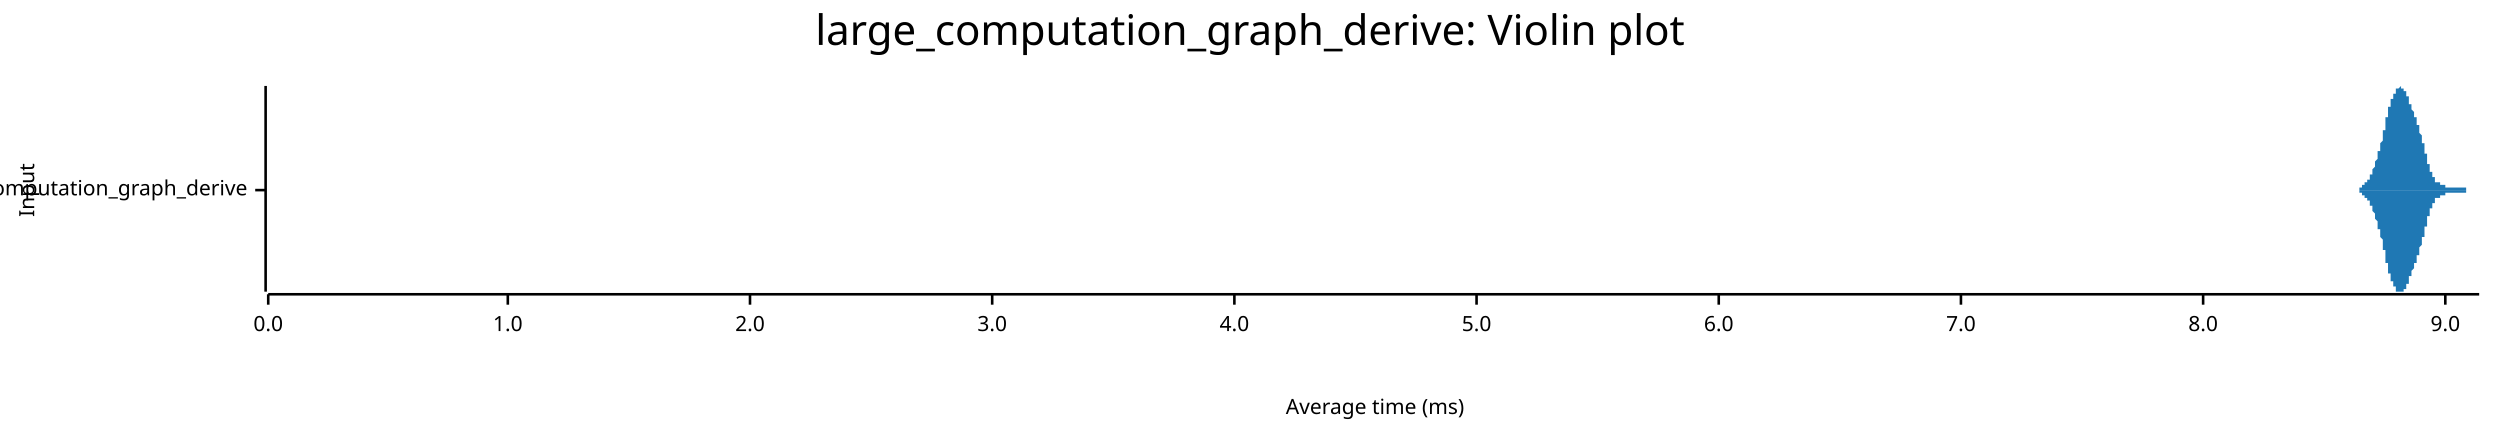
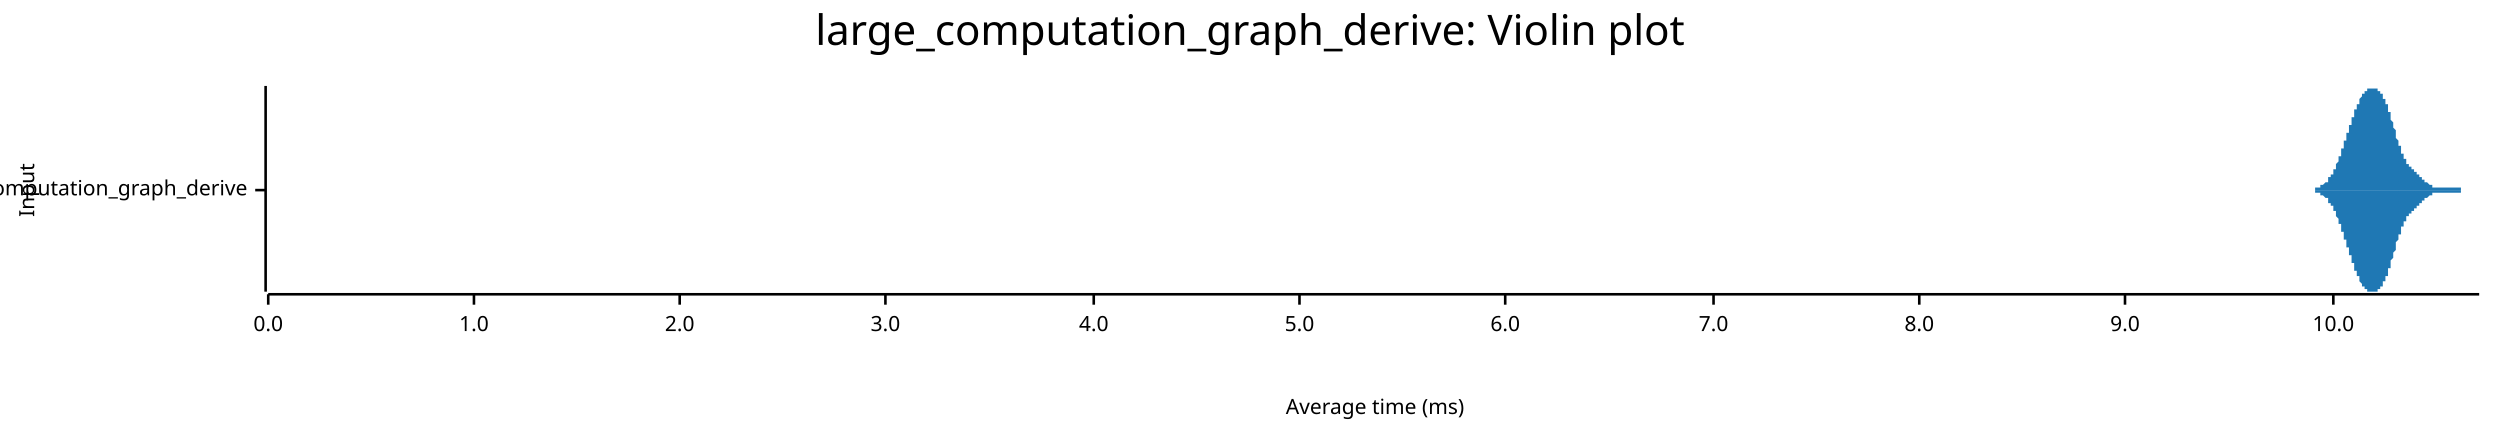
<svg xmlns="http://www.w3.org/2000/svg" width="960" height="168" viewBox="0 0 960 168">
  <text x="480" y="5" dy="0.76em" text-anchor="middle" font-family="sans-serif" font-size="16.129" opacity="1" fill="#000000">
large_computation_graph_derive: Violin plot
</text>
  <text x="7" y="73" dy="0.76em" text-anchor="middle" font-family="sans-serif" font-size="8.065" opacity="1" fill="#000000" transform="rotate(270, 7, 73)">
Input
</text>
  <text x="528" y="161" dy="-0.5ex" text-anchor="middle" font-family="sans-serif" font-size="8.065" opacity="1" fill="#000000">
Average time (ms)
</text>
  <polyline fill="none" opacity="1" stroke="#000000" stroke-width="1" points="102,33 102,112 " />
  <text x="95" y="73" dy="0.5ex" text-anchor="end" font-family="sans-serif" font-size="8.065" opacity="1" fill="#000000">
large_computation_graph_derive
</text>
  <polyline fill="none" opacity="1" stroke="#000000" stroke-width="1" points="98,73 102,73 " />
  <polyline fill="none" opacity="1" stroke="#000000" stroke-width="1" points="103,113 952,113 " />
  <text x="103" y="121" dy="0.76em" text-anchor="middle" font-family="sans-serif" font-size="8.065" opacity="1" fill="#000000">
0.0
</text>
  <polyline fill="none" opacity="1" stroke="#000000" stroke-width="1" points="103,113 103,117 " />
-   <text x="195" y="121" dy="0.76em" text-anchor="middle" font-family="sans-serif" font-size="8.065" opacity="1" fill="#000000">
+   <text x="182" y="121" dy="0.76em" text-anchor="middle" font-family="sans-serif" font-size="8.065" opacity="1" fill="#000000">
1.0
</text>
-   <polyline fill="none" opacity="1" stroke="#000000" stroke-width="1" points="195,113 195,117 " />
-   <text x="288" y="121" dy="0.76em" text-anchor="middle" font-family="sans-serif" font-size="8.065" opacity="1" fill="#000000">
+   <polyline fill="none" opacity="1" stroke="#000000" stroke-width="1" points="182,113 182,117 " />
+   <text x="261" y="121" dy="0.76em" text-anchor="middle" font-family="sans-serif" font-size="8.065" opacity="1" fill="#000000">
2.0
</text>
-   <polyline fill="none" opacity="1" stroke="#000000" stroke-width="1" points="288,113 288,117 " />
-   <text x="381" y="121" dy="0.76em" text-anchor="middle" font-family="sans-serif" font-size="8.065" opacity="1" fill="#000000">
+   <polyline fill="none" opacity="1" stroke="#000000" stroke-width="1" points="261,113 261,117 " />
+   <text x="340" y="121" dy="0.76em" text-anchor="middle" font-family="sans-serif" font-size="8.065" opacity="1" fill="#000000">
3.0
</text>
-   <polyline fill="none" opacity="1" stroke="#000000" stroke-width="1" points="381,113 381,117 " />
-   <text x="474" y="121" dy="0.76em" text-anchor="middle" font-family="sans-serif" font-size="8.065" opacity="1" fill="#000000">
+   <polyline fill="none" opacity="1" stroke="#000000" stroke-width="1" points="340,113 340,117 " />
+   <text x="420" y="121" dy="0.76em" text-anchor="middle" font-family="sans-serif" font-size="8.065" opacity="1" fill="#000000">
4.0
</text>
-   <polyline fill="none" opacity="1" stroke="#000000" stroke-width="1" points="474,113 474,117 " />
-   <text x="567" y="121" dy="0.76em" text-anchor="middle" font-family="sans-serif" font-size="8.065" opacity="1" fill="#000000">
+   <polyline fill="none" opacity="1" stroke="#000000" stroke-width="1" points="420,113 420,117 " />
+   <text x="499" y="121" dy="0.76em" text-anchor="middle" font-family="sans-serif" font-size="8.065" opacity="1" fill="#000000">
5.0
</text>
-   <polyline fill="none" opacity="1" stroke="#000000" stroke-width="1" points="567,113 567,117 " />
-   <text x="660" y="121" dy="0.76em" text-anchor="middle" font-family="sans-serif" font-size="8.065" opacity="1" fill="#000000">
+   <polyline fill="none" opacity="1" stroke="#000000" stroke-width="1" points="499,113 499,117 " />
+   <text x="578" y="121" dy="0.76em" text-anchor="middle" font-family="sans-serif" font-size="8.065" opacity="1" fill="#000000">
6.0
</text>
-   <polyline fill="none" opacity="1" stroke="#000000" stroke-width="1" points="660,113 660,117 " />
-   <text x="753" y="121" dy="0.76em" text-anchor="middle" font-family="sans-serif" font-size="8.065" opacity="1" fill="#000000">
+   <polyline fill="none" opacity="1" stroke="#000000" stroke-width="1" points="578,113 578,117 " />
+   <text x="658" y="121" dy="0.76em" text-anchor="middle" font-family="sans-serif" font-size="8.065" opacity="1" fill="#000000">
7.0
</text>
-   <polyline fill="none" opacity="1" stroke="#000000" stroke-width="1" points="753,113 753,117 " />
-   <text x="846" y="121" dy="0.76em" text-anchor="middle" font-family="sans-serif" font-size="8.065" opacity="1" fill="#000000">
+   <polyline fill="none" opacity="1" stroke="#000000" stroke-width="1" points="658,113 658,117 " />
+   <text x="737" y="121" dy="0.76em" text-anchor="middle" font-family="sans-serif" font-size="8.065" opacity="1" fill="#000000">
8.0
</text>
-   <polyline fill="none" opacity="1" stroke="#000000" stroke-width="1" points="846,113 846,117 " />
-   <text x="939" y="121" dy="0.76em" text-anchor="middle" font-family="sans-serif" font-size="8.065" opacity="1" fill="#000000">
+   <polyline fill="none" opacity="1" stroke="#000000" stroke-width="1" points="737,113 737,117 " />
+   <text x="816" y="121" dy="0.76em" text-anchor="middle" font-family="sans-serif" font-size="8.065" opacity="1" fill="#000000">
9.0
</text>
-   <polyline fill="none" opacity="1" stroke="#000000" stroke-width="1" points="939,113 939,117 " />
-   <polygon opacity="1" fill="#1F78B4" points="903,73 903,73 903,73 903,73 903,73 903,73 903,73 903,73 903,73 904,73 904,73 904,73 904,73 904,73 904,73 904,73 904,73 904,73 904,73 905,73 905,73 905,73 905,73 905,73 905,73 905,73 905,73 905,73 905,73 906,73 906,73 906,73 906,73 906,72 906,72 906,72 906,72 906,72 906,72 907,72 907,72 907,72 907,72 907,72 907,72 907,72 907,72 907,72 907,71 907,71 908,71 908,71 908,71 908,71 908,71 908,71 908,71 908,71 908,70 908,70 909,70 909,70 909,70 909,70 909,70 909,69 909,69 909,69 909,69 909,69 910,69 910,68 910,68 910,68 910,68 910,68 910,67 910,67 910,67 910,67 911,67 911,66 911,66 911,66 911,66 911,66 911,65 911,65 911,65 911,65 912,64 912,64 912,64 912,64 912,63 912,63 912,63 912,62 912,62 912,62 912,62 913,61 913,61 913,61 913,60 913,60 913,60 913,59 913,59 913,59 913,58 914,58 914,58 914,57 914,57 914,57 914,56 914,56 914,55 914,55 914,55 915,54 915,54 915,53 915,53 915,52 915,52 915,52 915,51 915,51 915,50 916,50 916,49 916,49 916,48 916,48 916,48 916,47 916,47 916,46 916,46 916,45 917,45 917,45 917,44 917,44 917,43 917,43 917,42 917,42 917,42 917,41 918,41 918,41 918,40 918,40 918,40 918,39 918,39 918,39 918,38 918,38 919,38 919,38 919,37 919,37 919,37 919,37 919,36 919,36 919,36 919,36 920,36 920,35 920,35 920,35 920,35 920,35 920,35 920,34 920,34 920,34 920,34 921,34 921,34 921,34 921,34 921,34 921,34 921,34 921,34 921,34 921,34 922,33 922,33 922,34 922,34 922,34 922,34 922,34 922,34 922,34 922,34 923,34 923,34 923,34 923,34 923,34 923,34 923,35 923,35 923,35 923,35 924,35 924,35 924,36 924,36 924,36 924,36 924,36 924,37 924,37 924,37 925,37 925,38 925,38 925,38 925,38 925,39 925,39 925,39 925,39 925,40 925,40 926,40 926,40 926,41 926,41 926,41 926,41 926,42 926,42 926,42 926,42 927,43 927,43 927,43 927,43 927,44 927,44 927,44 927,44 927,45 927,45 928,45 928,45 928,46 928,46 928,46 928,47 928,47 928,47 928,47 928,48 929,48 929,48 929,49 929,49 929,49 929,50 929,50 929,50 929,50 929,51 929,51 930,52 930,52 930,52 930,53 930,53 930,53 930,54 930,54 930,54 930,55 931,55 931,56 931,56 931,56 931,57 931,57 931,58 931,58 931,58 931,59 932,59 932,60 932,60 932,60 932,61 932,61 932,61 932,62 932,62 932,63 933,63 933,63 933,64 933,64 933,64 933,65 933,65 933,65 933,65 933,66 934,66 934,66 934,66 934,67 934,67 934,67 934,67 934,68 934,68 934,68 934,68 935,68 935,69 935,69 935,69 935,69 935,69 935,69 935,69 935,69 935,70 936,70 936,70 936,70 936,70 936,70 936,70 936,70 936,70 936,70 936,70 937,70 937,70 937,71 937,71 937,71 937,71 937,71 937,71 937,71 937,71 938,71 938,71 938,71 938,71 938,71 938,71 938,71 938,71 938,71 938,71 938,71 939,71 939,71 939,71 939,72 939,72 939,72 939,72 939,72 939,72 939,72 940,72 940,72 940,72 940,72 940,72 940,72 940,72 940,72 940,72 940,72 941,72 941,72 941,72 941,72 941,72 941,72 941,72 941,72 941,72 941,72 942,72 942,72 942,72 942,72 942,72 942,72 942,72 942,72 942,72 942,72 943,72 943,72 943,72 943,72 943,72 943,72 943,72 943,72 943,72 943,72 943,72 944,72 944,72 944,72 944,72 944,72 944,72 944,72 944,72 944,72 944,72 945,72 945,72 945,72 945,72 945,72 945,72 945,72 945,72 945,72 945,72 946,72 946,72 946,72 946,72 946,72 946,72 946,72 946,72 946,72 946,72 947,72 947,72 947,72 947,72 947,72 947,73 947,73 947,73 947,73 947,73 947,73 948,73 948,73 948,73 948,73 948,73 948,73 948,73 948,73 948,73 948,73 949,73 949,73 949,73 949,73 949,73 949,73 949,73 949,73 949,73 949,73 950,73 950,73 950,73 950,73 950,73 950,73 950,73 950,73 950,73 950,73 951,73 951,73 951,73 951,73 951,73 951,73 951,73 951,73 951,73 951,73 952,73 952,73 903,73 " />
-   <polygon opacity="1" fill="#1F78B4" points="903,73 903,73 903,73 903,73 903,73 903,73 903,73 903,73 903,73 904,73 904,73 904,73 904,73 904,73 904,73 904,73 904,73 904,73 904,73 905,73 905,73 905,73 905,73 905,73 905,73 905,73 905,73 905,73 905,73 906,73 906,73 906,73 906,73 906,74 906,74 906,74 906,74 906,74 906,74 907,74 907,74 907,74 907,74 907,74 907,74 907,74 907,74 907,74 907,74 907,75 908,75 908,75 908,75 908,75 908,75 908,75 908,75 908,75 908,76 908,76 909,76 909,76 909,76 909,76 909,76 909,77 909,77 909,77 909,77 909,77 910,77 910,78 910,78 910,78 910,78 910,78 910,79 910,79 910,79 910,79 911,79 911,80 911,80 911,80 911,80 911,80 911,81 911,81 911,81 911,81 912,82 912,82 912,82 912,82 912,83 912,83 912,83 912,84 912,84 912,84 912,84 913,85 913,85 913,85 913,86 913,86 913,86 913,87 913,87 913,87 913,88 914,88 914,88 914,89 914,89 914,89 914,90 914,90 914,91 914,91 914,91 915,92 915,92 915,93 915,93 915,94 915,94 915,94 915,95 915,95 915,96 916,96 916,97 916,97 916,98 916,98 916,98 916,99 916,99 916,100 916,100 916,101 917,101 917,101 917,102 917,102 917,103 917,103 917,104 917,104 917,104 917,105 918,105 918,105 918,106 918,106 918,106 918,107 918,107 918,107 918,108 918,108 919,108 919,108 919,109 919,109 919,109 919,109 919,110 919,110 919,110 919,110 920,110 920,111 920,111 920,111 920,111 920,111 920,111 920,112 920,112 920,112 920,112 921,112 921,112 921,112 921,112 921,112 921,112 921,112 921,112 921,112 921,112 922,112 922,112 922,112 922,112 922,112 922,112 922,112 922,112 922,112 922,112 923,112 923,112 923,112 923,112 923,112 923,112 923,111 923,111 923,111 923,111 924,111 924,111 924,110 924,110 924,110 924,110 924,110 924,109 924,109 924,109 925,109 925,108 925,108 925,108 925,108 925,107 925,107 925,107 925,107 925,106 925,106 926,106 926,106 926,105 926,105 926,105 926,105 926,104 926,104 926,104 926,104 927,103 927,103 927,103 927,103 927,102 927,102 927,102 927,102 927,101 927,101 928,101 928,101 928,100 928,100 928,100 928,99 928,99 928,99 928,99 928,98 929,98 929,98 929,97 929,97 929,97 929,96 929,96 929,96 929,96 929,95 929,95 930,94 930,94 930,94 930,93 930,93 930,93 930,92 930,92 930,92 930,91 931,91 931,90 931,90 931,90 931,89 931,89 931,88 931,88 931,88 931,87 932,87 932,86 932,86 932,86 932,85 932,85 932,85 932,84 932,84 932,83 933,83 933,83 933,82 933,82 933,82 933,81 933,81 933,81 933,81 933,80 934,80 934,80 934,79 934,79 934,79 934,79 934,79 934,78 934,78 934,78 934,78 935,78 935,77 935,77 935,77 935,77 935,77 935,77 935,77 935,77 935,76 936,76 936,76 936,76 936,76 936,76 936,76 936,76 936,76 936,76 936,76 937,76 937,76 937,75 937,75 937,75 937,75 937,75 937,75 937,75 937,75 938,75 938,75 938,75 938,75 938,75 938,75 938,75 938,75 938,75 938,75 938,75 939,75 939,75 939,75 939,74 939,74 939,74 939,74 939,74 939,74 939,74 940,74 940,74 940,74 940,74 940,74 940,74 940,74 940,74 940,74 940,74 941,74 941,74 941,74 941,74 941,74 941,74 941,74 941,74 941,74 941,74 942,74 942,74 942,74 942,74 942,74 942,74 942,74 942,74 942,74 942,74 943,74 943,74 943,74 943,74 943,74 943,74 943,74 943,74 943,74 943,74 943,74 944,74 944,74 944,74 944,74 944,74 944,74 944,74 944,74 944,74 944,74 945,74 945,74 945,74 945,74 945,74 945,74 945,74 945,74 945,74 945,74 946,74 946,74 946,74 946,74 946,74 946,74 946,74 946,74 946,74 946,74 947,74 947,74 947,74 947,74 947,74 947,73 947,73 947,73 947,73 947,73 947,73 948,73 948,73 948,73 948,73 948,73 948,73 948,73 948,73 948,73 948,73 949,73 949,73 949,73 949,73 949,73 949,73 949,73 949,73 949,73 949,73 950,73 950,73 950,73 950,73 950,73 950,73 950,73 950,73 950,73 950,73 951,73 951,73 951,73 951,73 951,73 951,73 951,73 951,73 951,73 951,73 952,73 952,73 903,73 " />
+   <polyline fill="none" opacity="1" stroke="#000000" stroke-width="1" points="816,113 816,117 " />
+   <text x="896" y="121" dy="0.76em" text-anchor="middle" font-family="sans-serif" font-size="8.065" opacity="1" fill="#000000">
+ 10.0
+ </text>
+   <polyline fill="none" opacity="1" stroke="#000000" stroke-width="1" points="896,113 896,117 " />
+   <polygon opacity="1" fill="#1F78B4" points="884,73 884,73 885,73 885,73 885,73 885,73 885,73 885,73 885,73 885,73 886,73 886,73 886,73 886,73 886,73 886,73 886,73 887,73 887,73 887,73 887,73 887,73 887,73 887,73 887,73 888,73 888,73 888,73 888,73 888,73 888,73 888,73 889,73 889,73 889,73 889,73 889,73 889,72 889,72 889,72 890,72 890,72 890,72 890,72 890,72 890,72 890,72 891,72 891,72 891,72 891,72 891,72 891,72 891,71 892,71 892,71 892,71 892,71 892,71 892,71 892,71 892,71 893,70 893,70 893,70 893,70 893,70 893,70 893,70 894,70 894,69 894,69 894,69 894,69 894,69 894,68 894,68 895,68 895,68 895,68 895,67 895,67 895,67 895,67 896,67 896,66 896,66 896,66 896,66 896,65 896,65 897,65 897,65 897,64 897,64 897,64 897,63 897,63 897,63 898,62 898,62 898,62 898,61 898,61 898,61 898,60 899,60 899,60 899,59 899,59 899,58 899,58 899,58 899,57 900,57 900,57 900,56 900,56 900,55 900,55 900,54 901,54 901,54 901,53 901,53 901,52 901,52 901,51 901,51 902,51 902,50 902,50 902,49 902,49 902,48 902,48 903,48 903,47 903,47 903,46 903,46 903,46 903,45 904,45 904,44 904,44 904,44 904,43 904,43 904,43 904,42 905,42 905,41 905,41 905,41 905,40 905,40 905,40 906,40 906,39 906,39 906,39 906,38 906,38 906,38 906,38 907,37 907,37 907,37 907,37 907,37 907,36 907,36 908,36 908,36 908,36 908,35 908,35 908,35 908,35 909,35 909,35 909,35 909,34 909,34 909,34 909,34 909,34 910,34 910,34 910,34 910,34 910,34 910,34 910,34 911,34 911,34 911,34 911,34 911,34 911,33 911,34 911,34 912,34 912,34 912,34 912,34 912,34 912,34 912,34 913,34 913,34 913,34 913,34 913,34 913,34 913,34 913,35 914,35 914,35 914,35 914,35 914,35 914,36 914,36 915,36 915,36 915,36 915,37 915,37 915,37 915,38 916,38 916,38 916,38 916,39 916,39 916,39 916,40 916,40 917,40 917,41 917,41 917,42 917,42 917,42 917,43 918,43 918,44 918,44 918,44 918,45 918,45 918,46 918,46 919,47 919,47 919,48 919,48 919,49 919,49 919,49 920,50 920,50 920,51 920,51 920,52 920,52 920,53 920,53 921,54 921,54 921,54 921,55 921,55 921,56 921,56 922,56 922,57 922,57 922,58 922,58 922,58 922,59 923,59 923,59 923,60 923,60 923,60 923,60 923,61 923,61 924,61 924,61 924,62 924,62 924,62 924,62 924,63 925,63 925,63 925,63 925,63 925,64 925,64 925,64 925,64 926,64 926,64 926,65 926,65 926,65 926,65 926,65 927,65 927,65 927,66 927,66 927,66 927,66 927,66 928,66 928,66 928,66 928,66 928,67 928,67 928,67 928,67 929,67 929,67 929,67 929,67 929,68 929,68 929,68 930,68 930,68 930,68 930,68 930,68 930,68 930,69 930,69 931,69 931,69 931,69 931,69 931,69 931,69 931,70 932,70 932,70 932,70 932,70 932,70 932,70 932,70 932,70 933,71 933,71 933,71 933,71 933,71 933,71 933,71 934,71 934,71 934,71 934,71 934,71 934,72 934,72 935,72 935,72 935,72 935,72 935,72 935,72 935,72 935,72 936,72 936,72 936,72 936,72 936,72 936,72 936,72 937,72 937,72 937,72 937,72 937,72 937,72 937,72 937,72 938,72 938,72 938,72 938,72 938,72 938,72 938,72 939,72 939,72 939,72 939,72 939,72 939,72 939,72 940,72 940,72 940,72 940,72 940,72 940,72 940,72 940,72 941,72 941,72 941,72 941,72 941,72 941,72 941,72 942,72 942,72 942,72 942,72 942,72 942,72 942,72 942,72 943,72 943,72 943,72 943,72 943,72 943,72 943,72 944,72 944,72 944,72 944,72 944,72 944,72 944,72 944,72 945,72 945,72 945,72 945,72 945,72 945,73 945,73 946,73 946,73 946,73 946,73 946,73 946,73 946,73 947,73 947,73 947,73 947,73 947,73 947,73 947,73 947,73 948,73 948,73 948,73 948,73 948,73 948,73 948,73 949,73 949,73 949,73 949,73 949,73 949,73 949,73 949,73 950,73 950,73 950,73 950,73 950,73 950,73 950,73 951,73 951,73 951,73 951,73 951,73 951,73 951,73 952,73 952,73 884,73 " />
+   <polygon opacity="1" fill="#1F78B4" points="884,73 884,73 885,73 885,73 885,73 885,73 885,73 885,73 885,73 885,73 886,73 886,73 886,73 886,73 886,73 886,73 886,73 887,73 887,73 887,73 887,73 887,73 887,73 887,73 887,73 888,73 888,73 888,73 888,73 888,73 888,73 888,73 889,73 889,73 889,73 889,73 889,73 889,74 889,74 889,74 890,74 890,74 890,74 890,74 890,74 890,74 890,74 891,74 891,74 891,74 891,74 891,74 891,74 891,75 892,75 892,75 892,75 892,75 892,75 892,75 892,75 892,75 893,76 893,76 893,76 893,76 893,76 893,76 893,76 894,76 894,77 894,77 894,77 894,77 894,77 894,78 894,78 895,78 895,78 895,78 895,79 895,79 895,79 895,79 896,79 896,80 896,80 896,80 896,80 896,81 896,81 897,81 897,81 897,82 897,82 897,82 897,83 897,83 897,83 898,84 898,84 898,84 898,85 898,85 898,85 898,86 899,86 899,86 899,87 899,87 899,88 899,88 899,88 899,89 900,89 900,89 900,90 900,90 900,91 900,91 900,92 901,92 901,92 901,93 901,93 901,94 901,94 901,95 901,95 902,95 902,96 902,96 902,97 902,97 902,98 902,98 903,98 903,99 903,99 903,100 903,100 903,100 903,101 904,101 904,102 904,102 904,102 904,103 904,103 904,103 904,104 905,104 905,105 905,105 905,105 905,105 905,106 905,106 906,106 906,107 906,107 906,107 906,108 906,108 906,108 906,108 907,109 907,109 907,109 907,109 907,109 907,110 907,110 908,110 908,110 908,110 908,111 908,111 908,111 908,111 909,111 909,111 909,111 909,112 909,112 909,112 909,112 909,112 910,112 910,112 910,112 910,112 910,112 910,112 910,112 911,112 911,112 911,112 911,112 911,112 911,112 911,112 911,112 912,112 912,112 912,112 912,112 912,112 912,112 912,112 913,112 913,112 913,112 913,112 913,112 913,112 913,112 913,111 914,111 914,111 914,111 914,111 914,111 914,110 914,110 915,110 915,110 915,110 915,109 915,109 915,109 915,108 916,108 916,108 916,108 916,107 916,107 916,107 916,106 916,106 917,106 917,105 917,105 917,104 917,104 917,104 917,103 918,103 918,102 918,102 918,102 918,101 918,101 918,100 918,100 919,99 919,99 919,98 919,98 919,97 919,97 919,97 920,96 920,96 920,95 920,95 920,94 920,94 920,93 920,93 921,92 921,92 921,92 921,91 921,91 921,90 921,90 922,90 922,89 922,89 922,88 922,88 922,88 922,87 923,87 923,87 923,86 923,86 923,86 923,86 923,85 923,85 924,85 924,85 924,84 924,84 924,84 924,84 924,83 925,83 925,83 925,83 925,83 925,82 925,82 925,82 925,82 926,82 926,82 926,81 926,81 926,81 926,81 926,81 927,81 927,81 927,80 927,80 927,80 927,80 927,80 928,80 928,80 928,80 928,80 928,79 928,79 928,79 928,79 929,79 929,79 929,79 929,79 929,78 929,78 929,78 930,78 930,78 930,78 930,78 930,78 930,78 930,77 930,77 931,77 931,77 931,77 931,77 931,77 931,77 931,76 932,76 932,76 932,76 932,76 932,76 932,76 932,76 932,76 933,75 933,75 933,75 933,75 933,75 933,75 933,75 934,75 934,75 934,75 934,75 934,75 934,74 934,74 935,74 935,74 935,74 935,74 935,74 935,74 935,74 935,74 936,74 936,74 936,74 936,74 936,74 936,74 936,74 937,74 937,74 937,74 937,74 937,74 937,74 937,74 937,74 938,74 938,74 938,74 938,74 938,74 938,74 938,74 939,74 939,74 939,74 939,74 939,74 939,74 939,74 940,74 940,74 940,74 940,74 940,74 940,74 940,74 940,74 941,74 941,74 941,74 941,74 941,74 941,74 941,74 942,74 942,74 942,74 942,74 942,74 942,74 942,74 942,74 943,74 943,74 943,74 943,74 943,74 943,74 943,74 944,74 944,74 944,74 944,74 944,74 944,74 944,74 944,74 945,74 945,74 945,74 945,74 945,74 945,73 945,73 946,73 946,73 946,73 946,73 946,73 946,73 946,73 947,73 947,73 947,73 947,73 947,73 947,73 947,73 947,73 948,73 948,73 948,73 948,73 948,73 948,73 948,73 949,73 949,73 949,73 949,73 949,73 949,73 949,73 949,73 950,73 950,73 950,73 950,73 950,73 950,73 950,73 951,73 951,73 951,73 951,73 951,73 951,73 951,73 952,73 952,73 884,73 " />
</svg>
